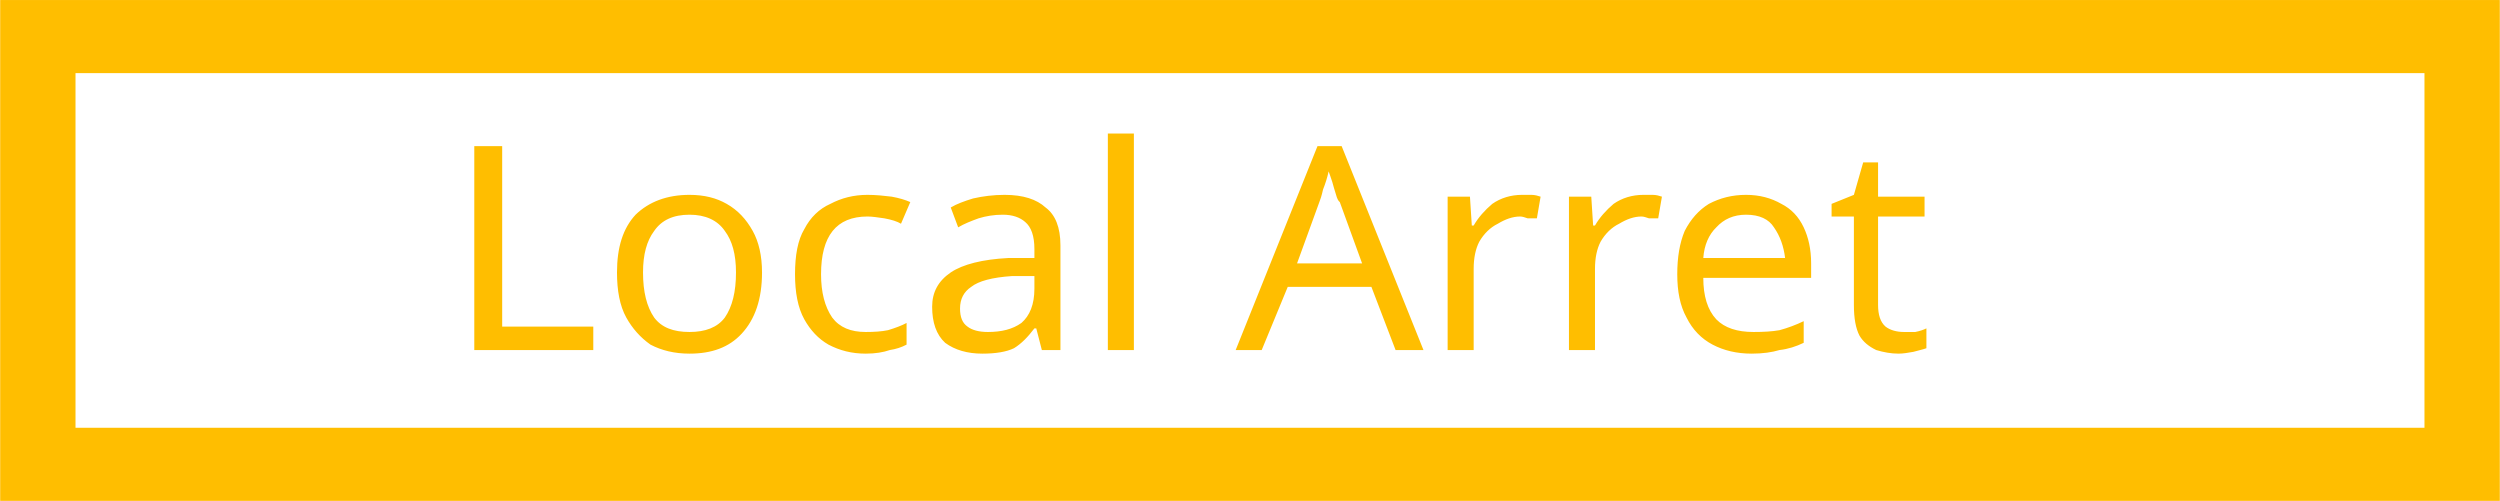
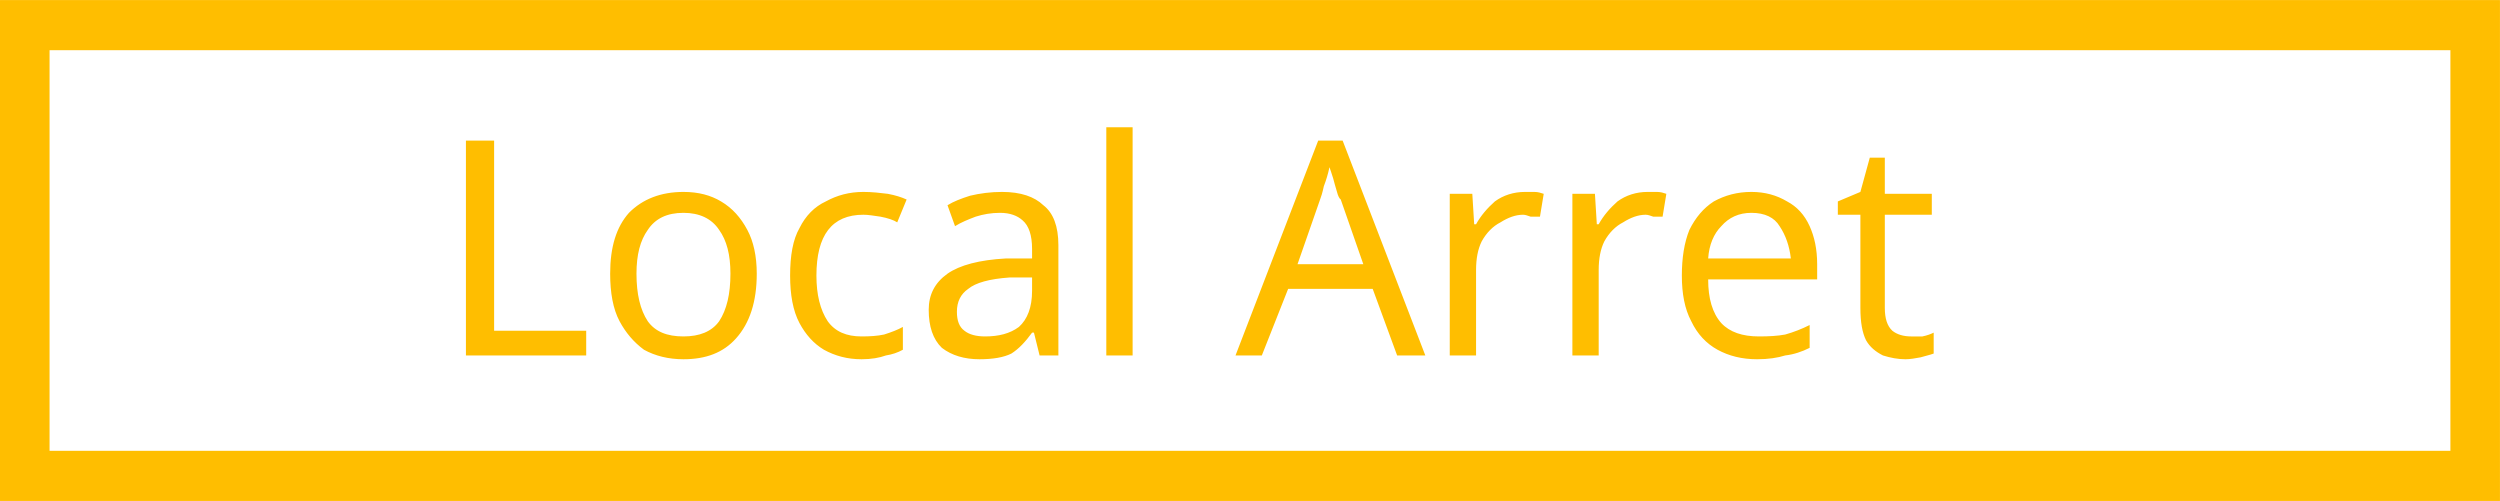
- <svg xmlns="http://www.w3.org/2000/svg" width="86" height="17.232" viewBox="0 0 15.928 3.192" version="1.1" id="svg8">
+ <svg xmlns="http://www.w3.org/2000/svg" width="128" height="25.648" viewBox="0 0 23.707 4.75" version="1.1" id="svg8">
  <defs id="defs2" />
-   <g id="layer1" transform="translate(-3.148541,-203.5261)">
-     <text xml:space="preserve" style="font-style:normal;font-weight:normal;font-size:2.469px;line-height:1.25;font-family:sans-serif;letter-spacing:0px;word-spacing:0px;fill:#ffbe00;fill-opacity:1;stroke:none;stroke-width:0.248" x="4.358" y="205.986" id="text18" transform="matrix(0.7582574,0,0,0.7358662,2.686364,54.17962)">
-       <tspan id="tspan16" x="4.358" y="205.986" style="font-size:2.469px;stroke-width:0.248;fill:#ffbe00;fill-opacity:1">Local Arret</tspan>
+   <g id="layer1" transform="translate(0.7408341,-202.7467)">
+     <text xml:space="preserve" style="font-style:normal;font-weight:normal;font-size:2.469px;line-height:1.25;font-family:sans-serif;letter-spacing:0px;word-spacing:0px;fill:#ffbe00;fill-opacity:1;stroke:none;stroke-width:0.161" x="4.358" y="205.986" id="text18" transform="matrix(1.140562,0,0,1.15401,-1.561992,-31.59083)">
+       <tspan id="tspan16" x="4.358" y="205.986" style="font-size:2.469px;fill:#ffbe00;fill-opacity:1;stroke-width:0.161">Local Arret</tspan>
    </text>
-     <rect style="fill:none;stroke:#ffbe00;stroke-width:0.633;stroke-miterlimit:4;stroke-dasharray:none;stroke-opacity:1" id="rect20" width="20.373" height="3.704" x="0.926" y="203.27" transform="matrix(0.7582574,0,0,0.7358662,2.686364,54.17962)" />
+     <rect style="fill:none;stroke:#ffbe00;stroke-width:0.412;stroke-miterlimit:4;stroke-dasharray:none;stroke-opacity:1" id="rect20" width="20.373" height="3.704" x="0.926" y="203.27" transform="matrix(1.140562,0,0,1.15401,-1.561992,-31.59083)" />
  </g>
</svg>
